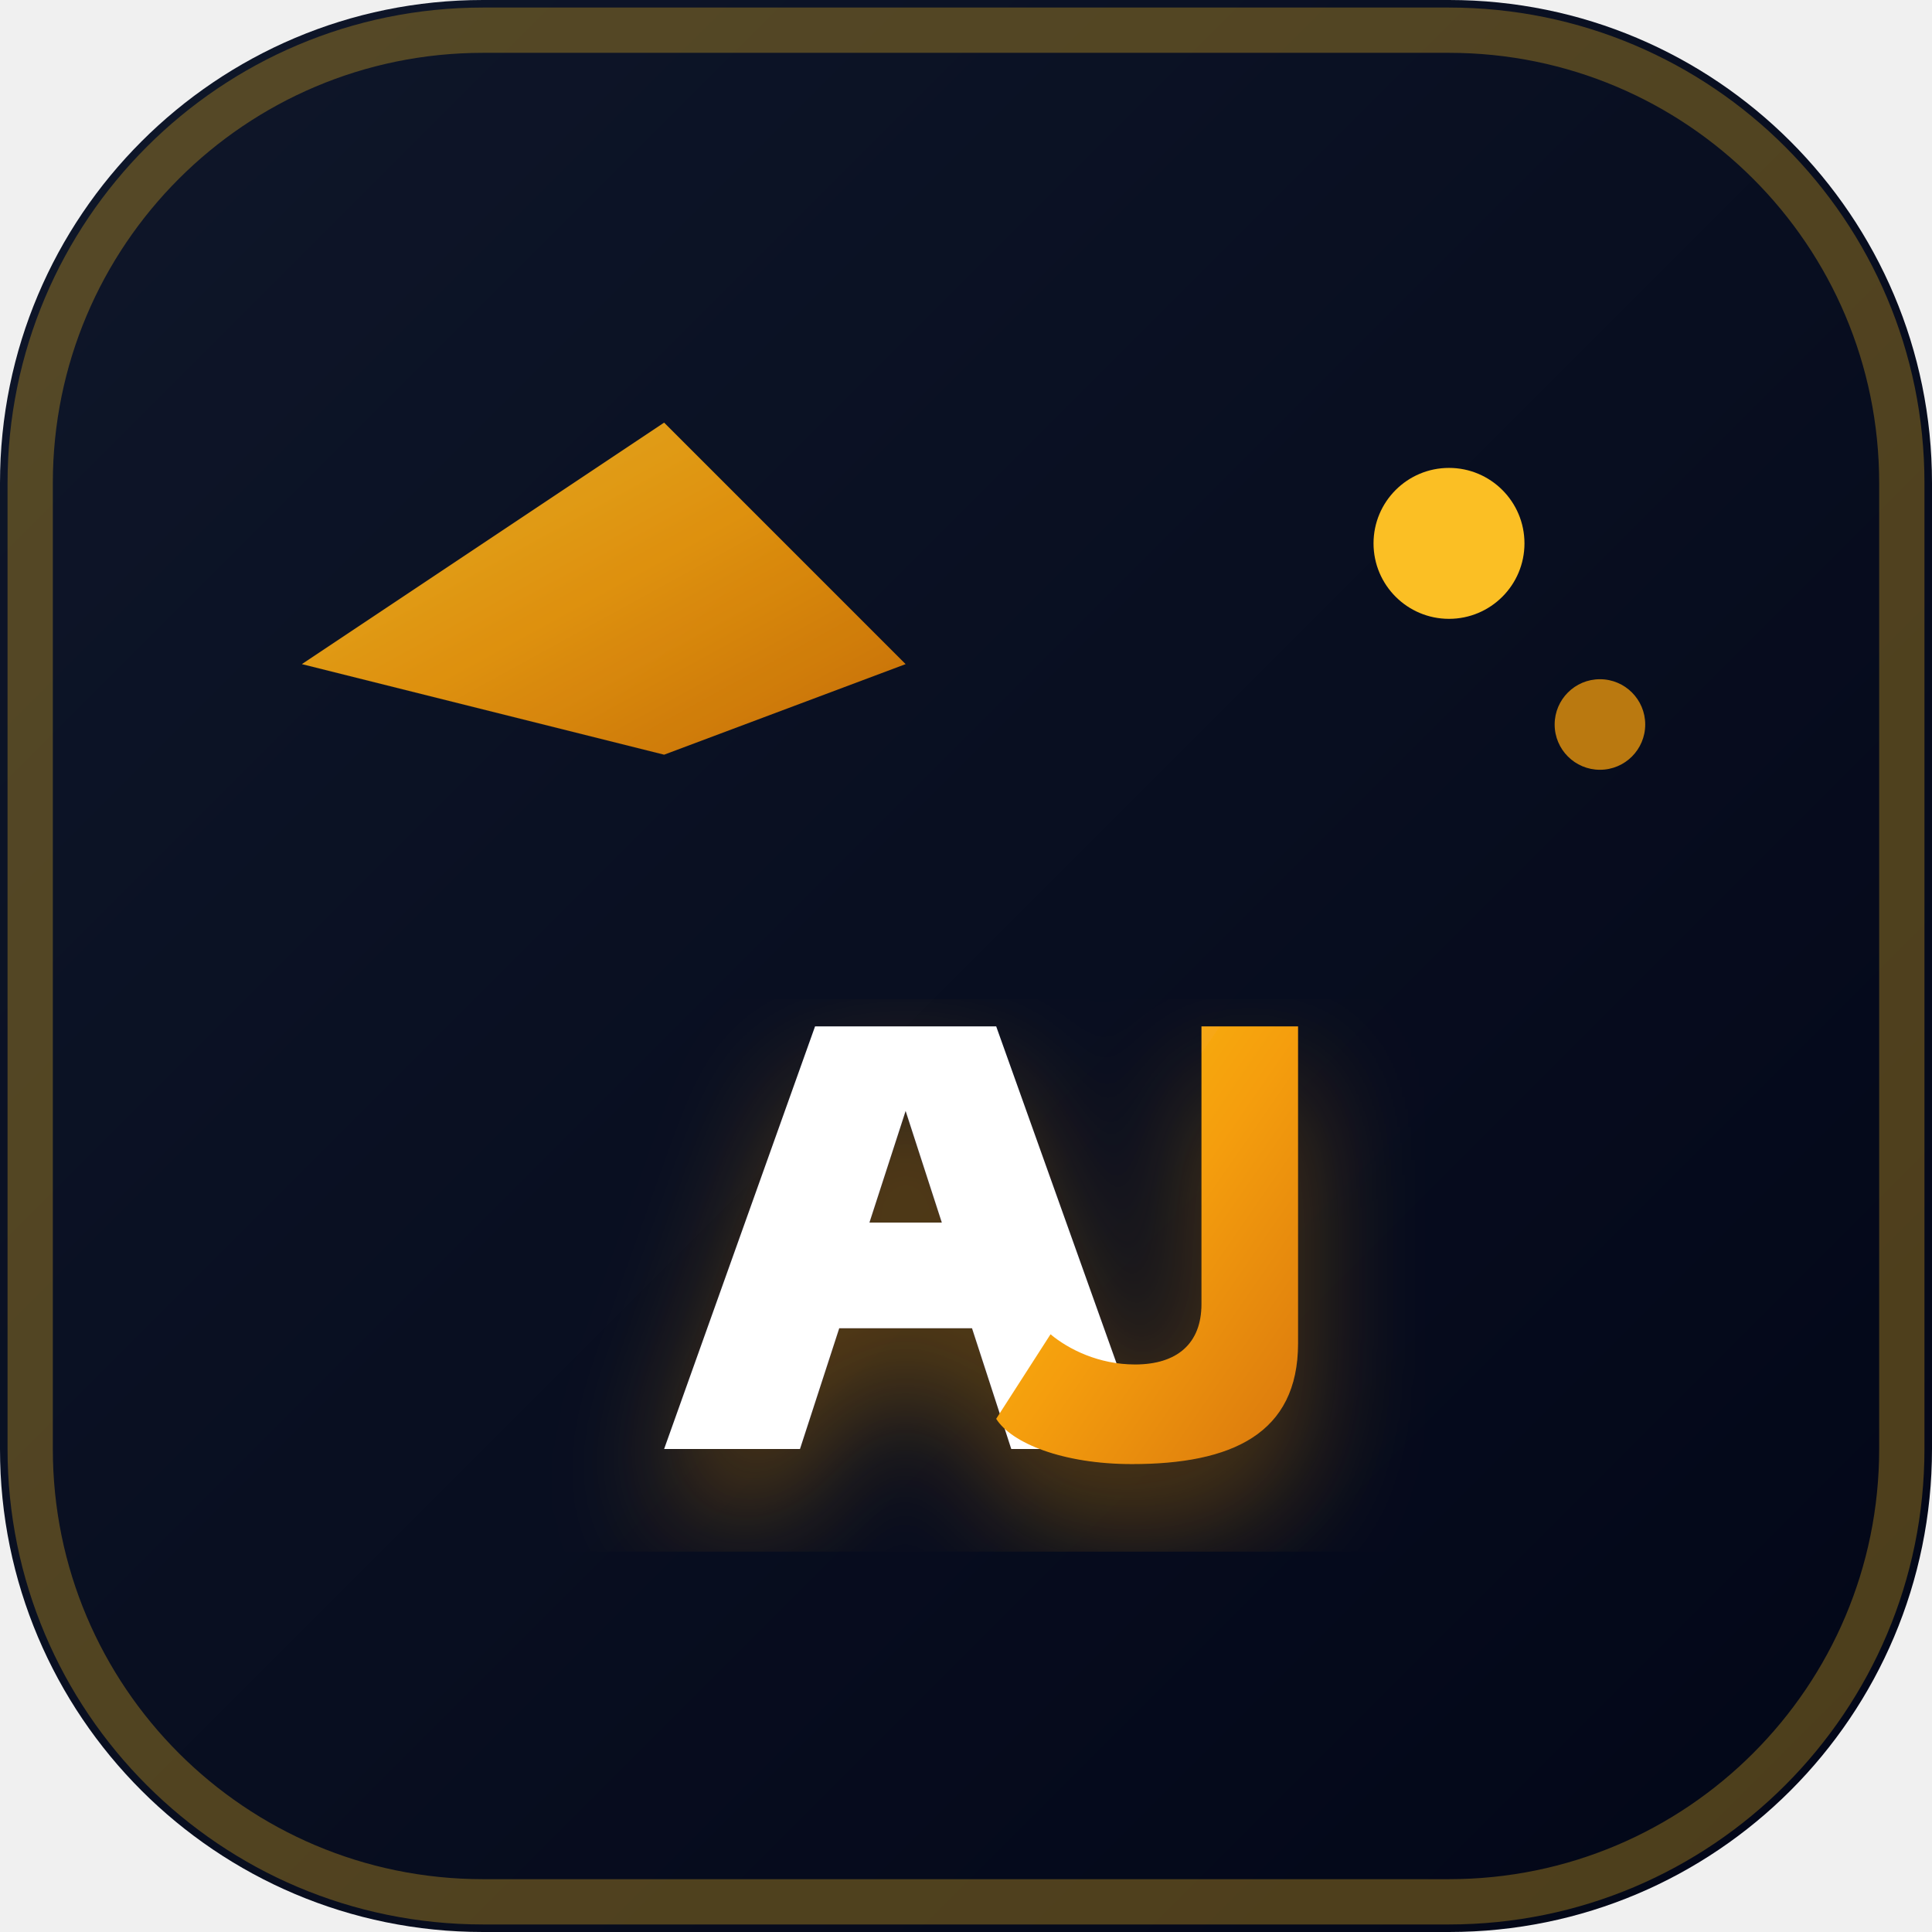
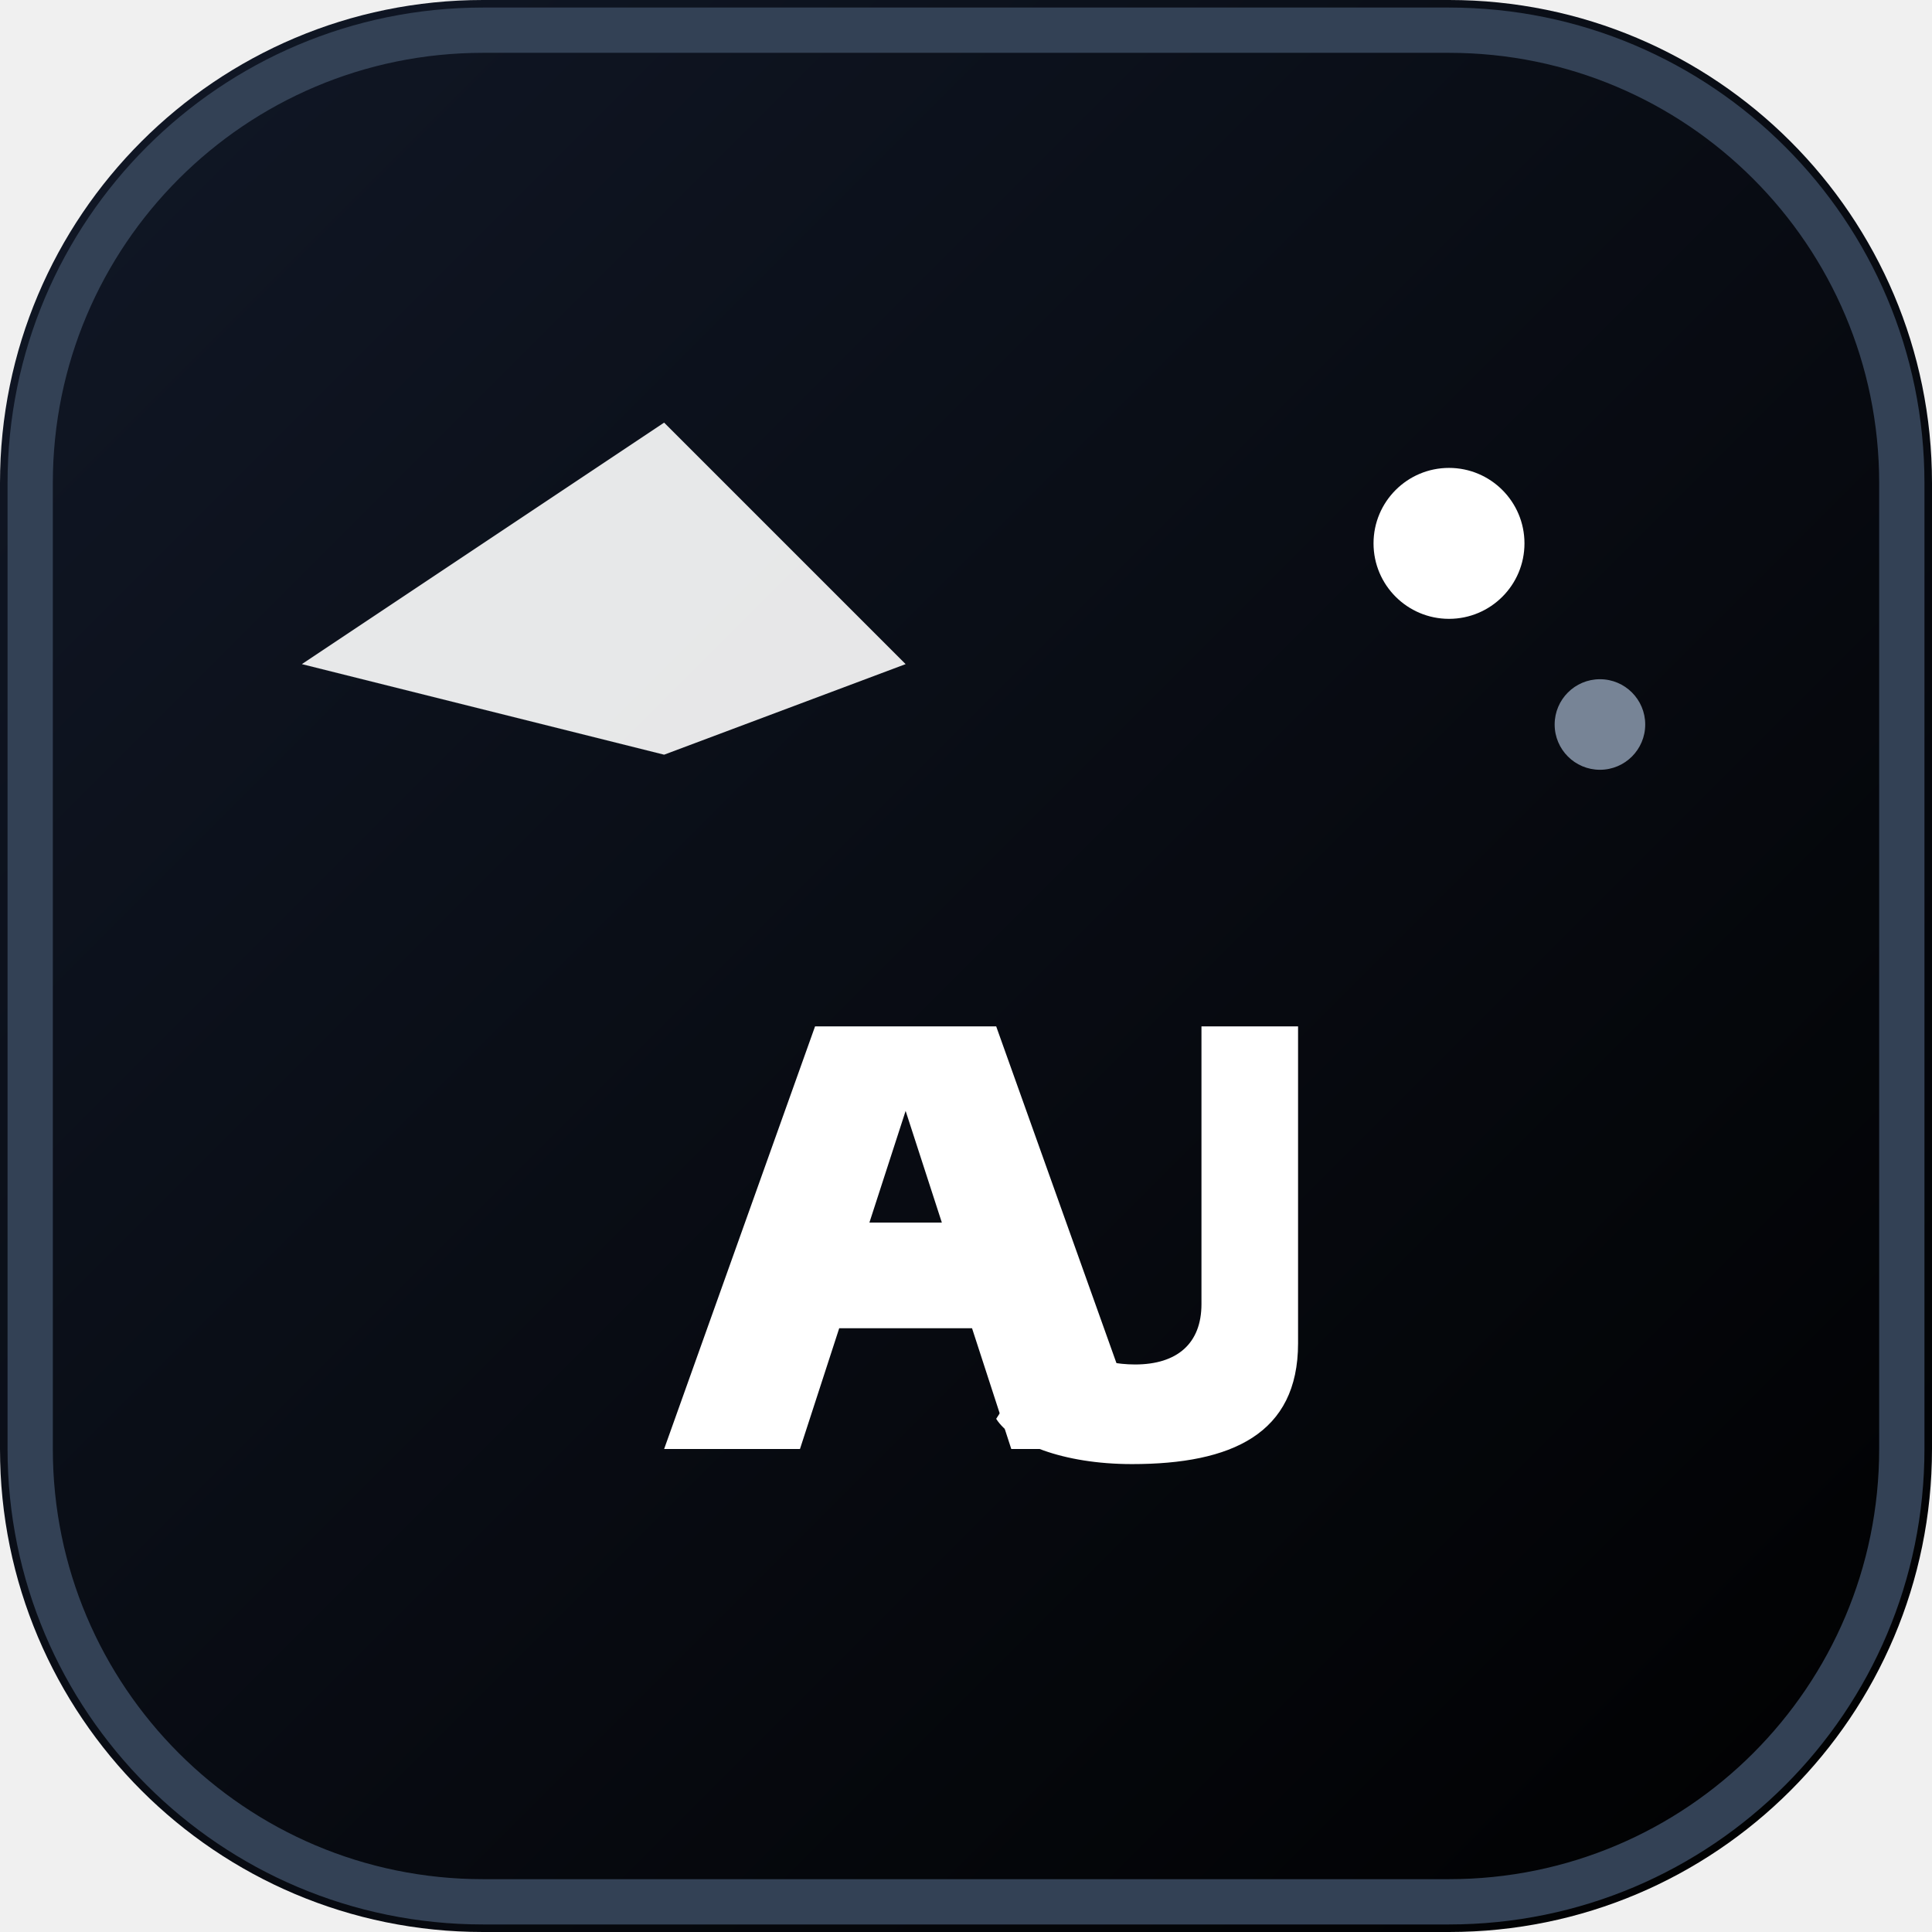
<svg xmlns="http://www.w3.org/2000/svg" viewBox="0 0 64 64" width="64" height="64">
  <defs>
-     <linearGradient id="ajGold" x1="0%" y1="0%" x2="100%" y2="100%">
-       <stop offset="0%" stop-color="#FBBF24" />
-       <stop offset="50%" stop-color="#F59E0B" />
-       <stop offset="100%" stop-color="#D97706" />
+     <linearGradient id="ajDark" x1="0%" y1="0%" x2="100%" y2="100%">
+       <stop offset="0%" stop-color="#111827" />
+       <stop offset="100%" stop-color="#000000" />
    </linearGradient>
-     <linearGradient id="ajBg" x1="0%" y1="0%" x2="100%" y2="100%">
-       <stop offset="0%" stop-color="#0F172A" />
-       <stop offset="100%" stop-color="#020617" />
-     </linearGradient>
-     <filter id="glow" x="-20%" y="-20%" width="140%" height="140%">
-       <feDropShadow dx="0" dy="2" stdDeviation="2" flood-color="#F59E0B" flood-opacity="0.35" />
-     </filter>
  </defs>
-   <rect width="64" height="64" rx="16" fill="url(#ajBg)" />
-   <rect width="62" height="62" x="1" y="1" rx="15" fill="none" stroke="rgba(251, 191, 36, 0.3)" stroke-width="1.5" />
-   <path d="M10 22 L22 14 L30 22 L22 25 Z" fill="url(#ajGold)" opacity="0.9" />
-   <g filter="url(#glow)">
+   <rect width="64" height="64" rx="16" fill="url(#ajDark)" />
+   <rect width="62" height="62" x="1" y="1" rx="15" fill="none" stroke="#334155" stroke-width="1.5" />
+   <path d="M10 22 L22 14 L30 22 L22 25 Z" fill="#FFFFFF" opacity="0.9" />
+   <g>
    <path d="M22 48 L27 34 L33 34 L38 48 L33.5 48 L32.2 44 L27.8 44 L26.5 48 Z M28.8 40.5 L31.2 40.5 L30 36.8 Z" fill="#FFFFFF" />
-     <path d="M38 34 L43 34 L43 44.5 C43 47.5 40.8 48.5 37.5 48.5 C35.2 48.5 33.5 47.8 33 47 L34.8 44.2 C35.4 44.7 36.4 45.2 37.6 45.2 C39 45.2 39.8 44.5 39.8 43.2 L39.8 34 Z" fill="url(#ajGold)" />
+     <path d="M38 34 L43 34 L43 44.5 C43 47.5 40.8 48.5 37.5 48.5 C35.2 48.5 33.5 47.8 33 47 L34.8 44.2 C35.4 44.7 36.4 45.2 37.6 45.2 C39 45.2 39.8 44.5 39.8 43.2 L39.8 34 Z" fill="#FFFFFF" />
  </g>
-   <circle cx="48" cy="18" r="2.5" fill="#FBBF24" />
-   <circle cx="53" cy="24" r="1.5" fill="#F59E0B" opacity="0.75" />
+   <circle cx="48" cy="18" r="2.5" fill="#FFFFFF" />
+   <circle cx="53" cy="24" r="1.5" fill="#94A3B8" opacity="0.8" />
</svg>
